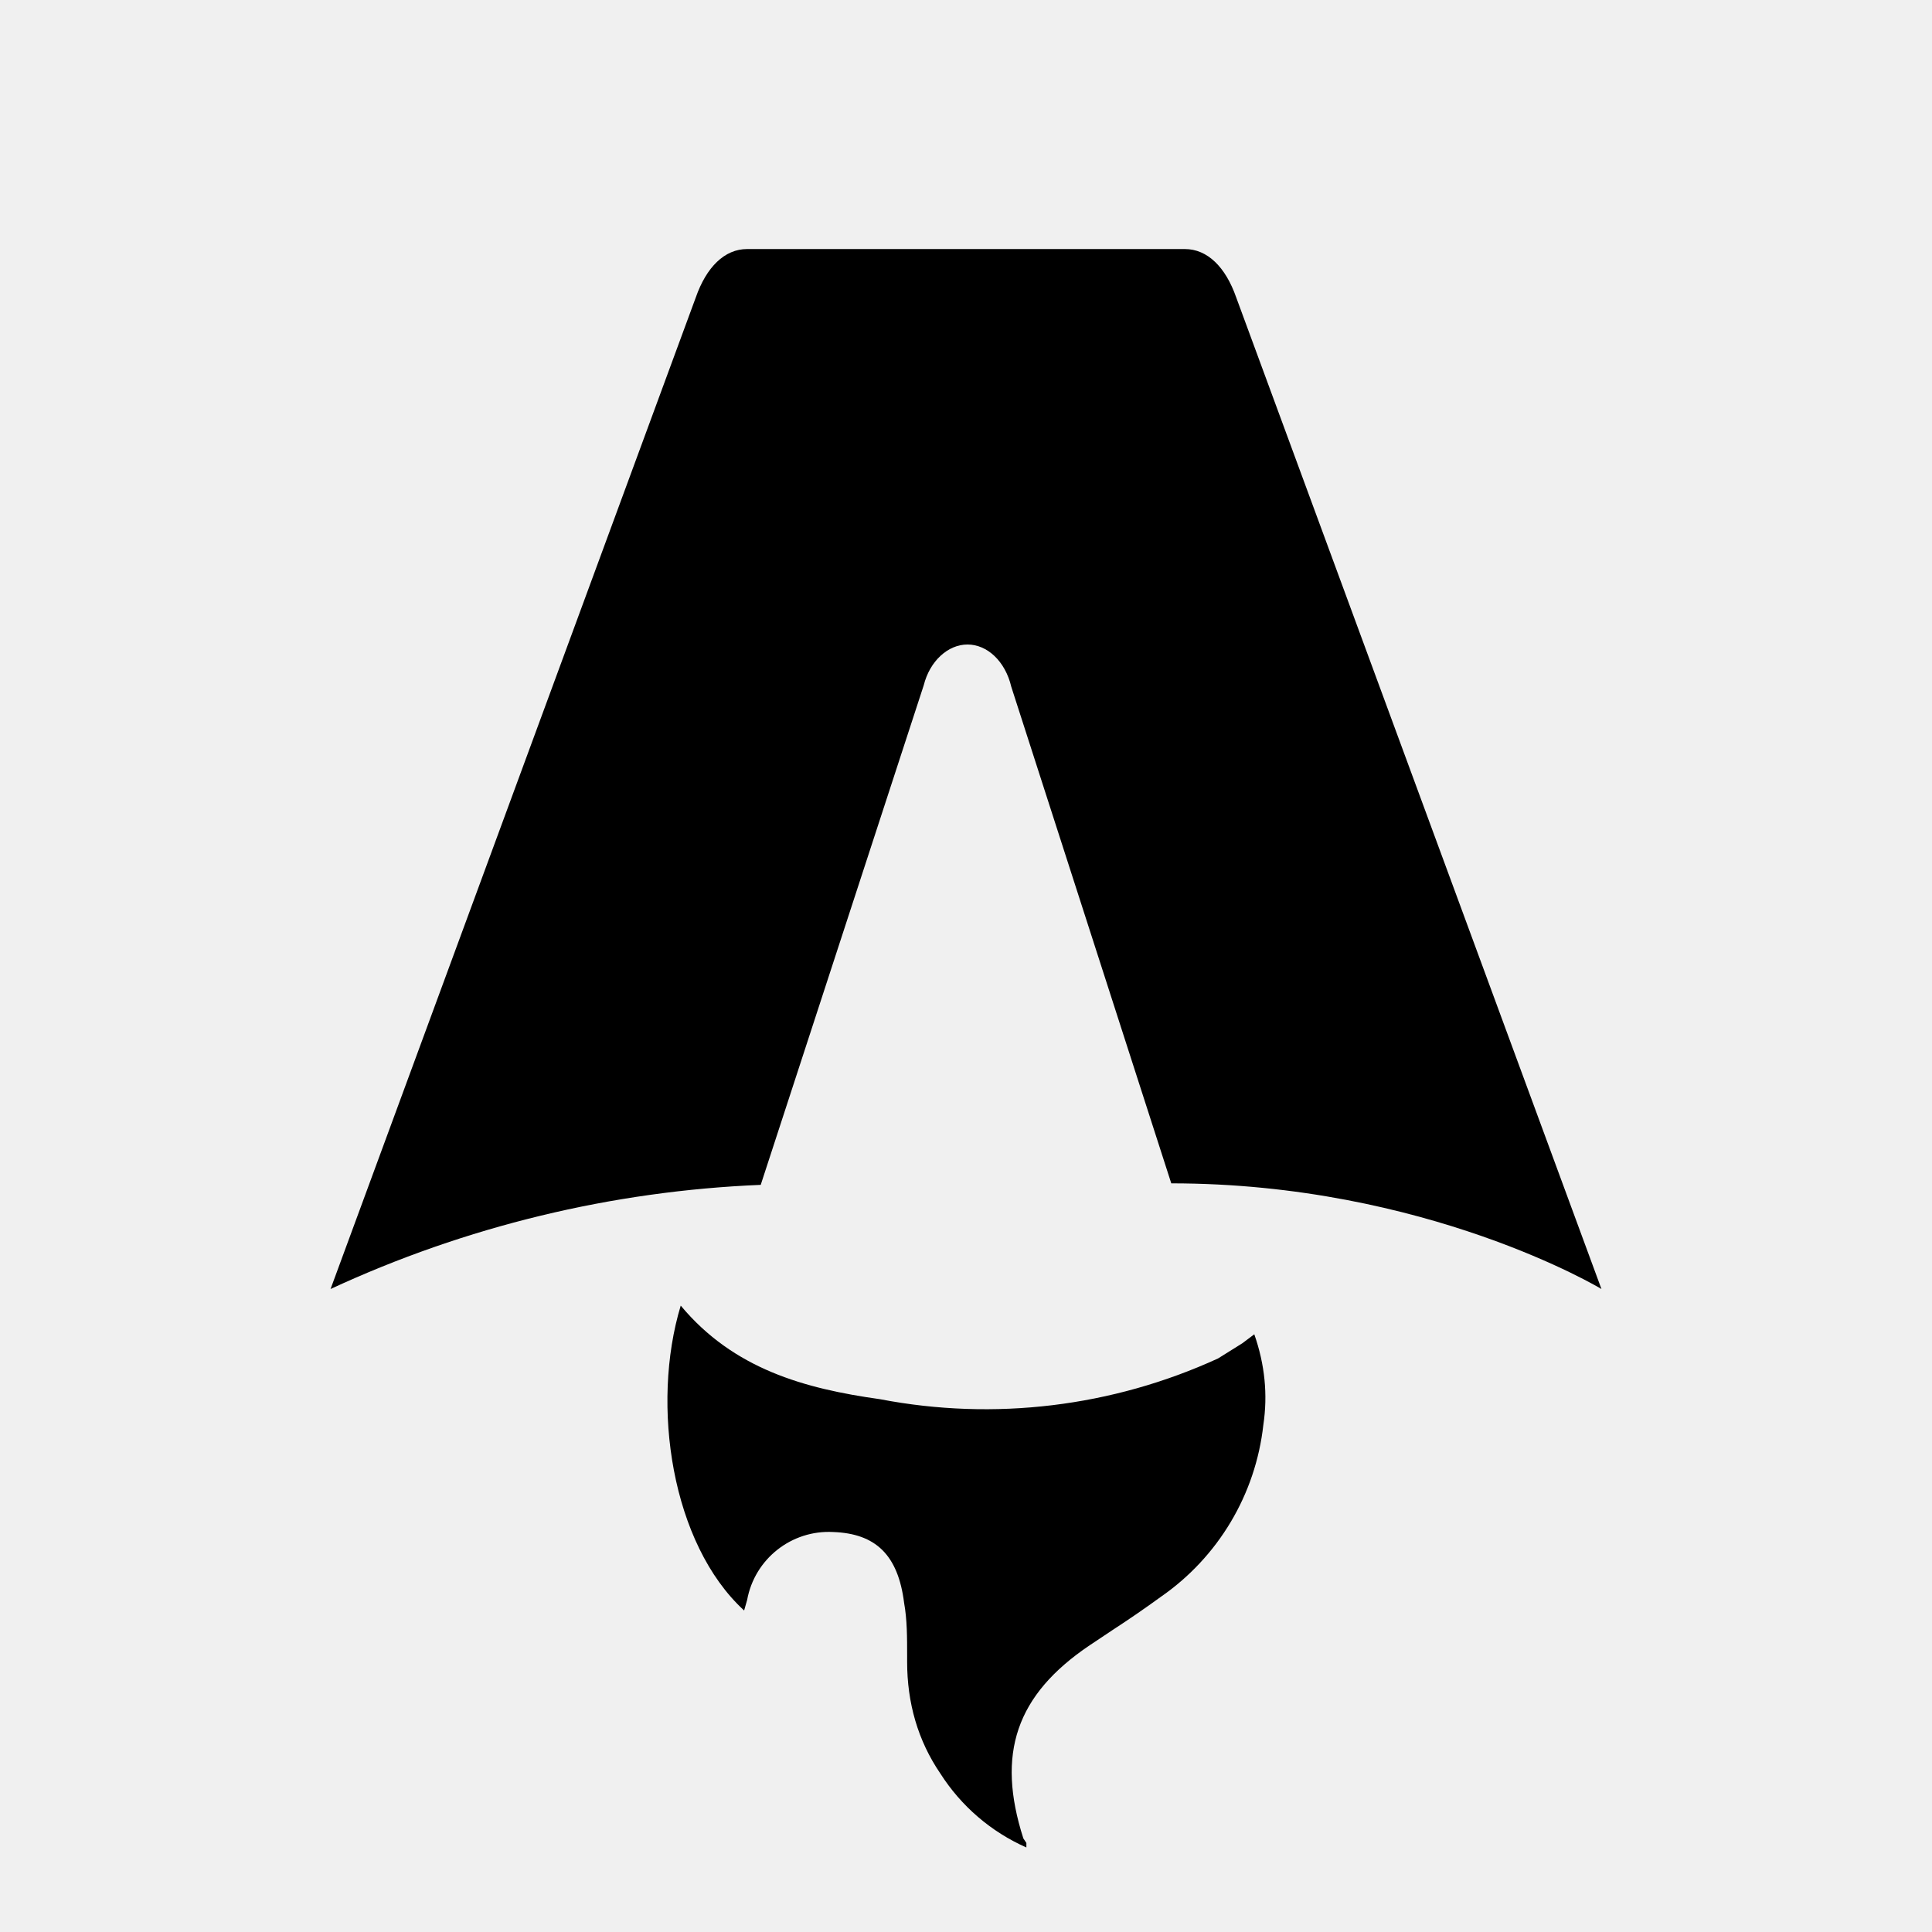
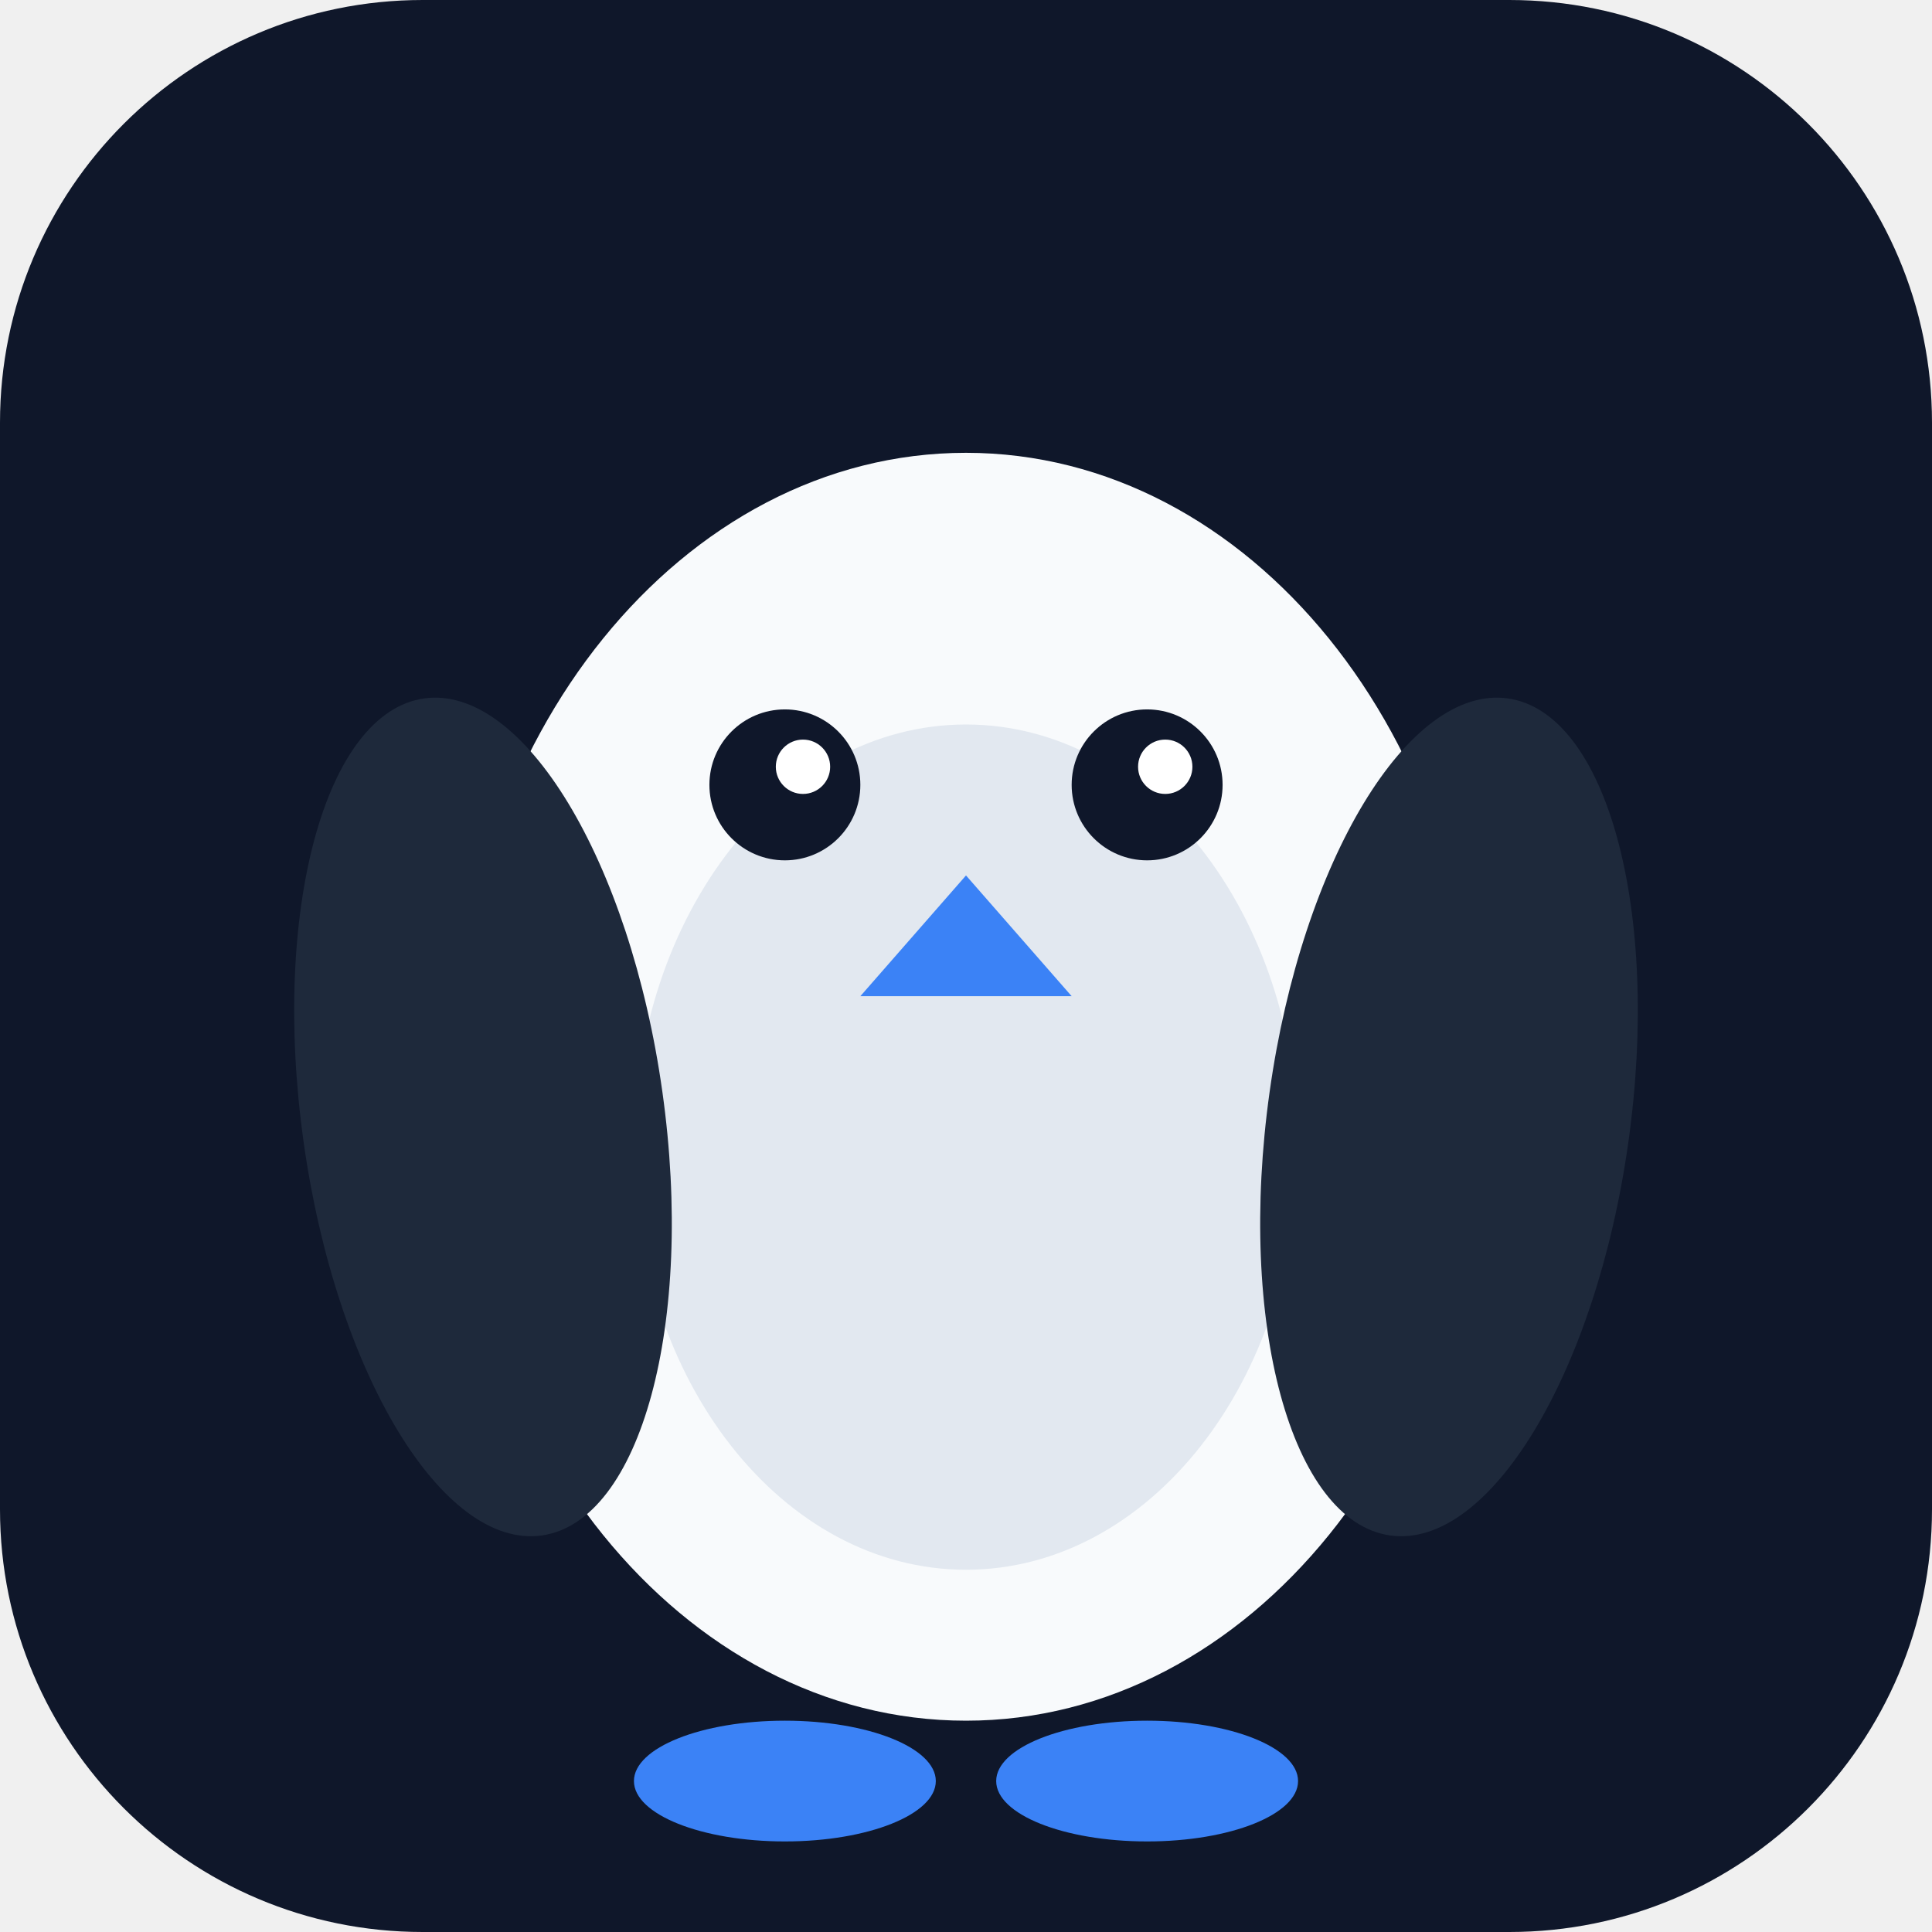
- <svg xmlns="http://www.w3.org/2000/svg" fill="none" viewBox="0 0 128 128">
-   <path d="M50.4 78.5a75.1 75.1 0 0 0-28.5 6.9l24.2-65.7c.7-2 1.9-3.2 3.4-3.2h29c1.5 0 2.7 1.2 3.4 3.2l24.2 65.7s-11.6-7-28.5-7L67 45.5c-.4-1.7-1.6-2.8-2.9-2.8-1.3 0-2.5 1.1-2.9 2.7L50.4 78.5Zm-1.1 28.2Zm-4.2-20.2c-2 6.6-.6 15.8 4.2 20.2a17.5 17.5 0 0 1 .2-.7 5.5 5.5 0 0 1 5.7-4.5c2.8.1 4.3 1.5 4.7 4.7.2 1.1.2 2.3.2 3.5v.4c0 2.7.7 5.2 2.2 7.4a13 13 0 0 0 5.7 4.9v-.3l-.2-.3c-1.8-5.6-.5-9.5 4.4-12.8l1.5-1a73 73 0 0 0 3.2-2.2 16 16 0 0 0 6.8-11.4c.3-2 .1-4-.6-6l-.8.6-1.6 1a37 37 0 0 1-22.4 2.7c-5-.7-9.7-2-13.2-6.2Z" />
-   <style>
-         path { fill: #000; }
-         @media (prefers-color-scheme: dark) {
-             path { fill: #FFF; }
-         }
-     </style>
+ <svg xmlns="http://www.w3.org/2000/svg" viewBox="0 0 128 128" width="128" height="128">
+   <rect width="128" height="128" rx="28" fill="#0F172A" />
+   <ellipse cx="64" cy="72" rx="34" ry="42" fill="#F8FAFC" />
+   <ellipse cx="64" cy="76" rx="22" ry="28" fill="#E2E8F0" />
+   <circle cx="52" cy="52" r="5" fill="#0F172A" />
+   <circle cx="76" cy="52" r="5" fill="#0F172A" />
+   <circle cx="53.2" cy="50.8" r="1.8" fill="#FFF" />
+   <circle cx="77.2" cy="50.8" r="1.8" fill="#FFF" />
+   <polygon points="64,58 57,66 71,66" fill="#3B82F6" />
+   <ellipse cx="32" cy="74" rx="12" ry="28" fill="#1E293B" transform="rotate(-8,32,74)" />
+   <ellipse cx="96" cy="74" rx="12" ry="28" fill="#1E293B" transform="rotate(8,96,74)" />
+   <ellipse cx="52" cy="118" rx="10" ry="4" fill="#3B82F6" />
+   <ellipse cx="76" cy="118" rx="10" ry="4" fill="#3B82F6" />
</svg>
